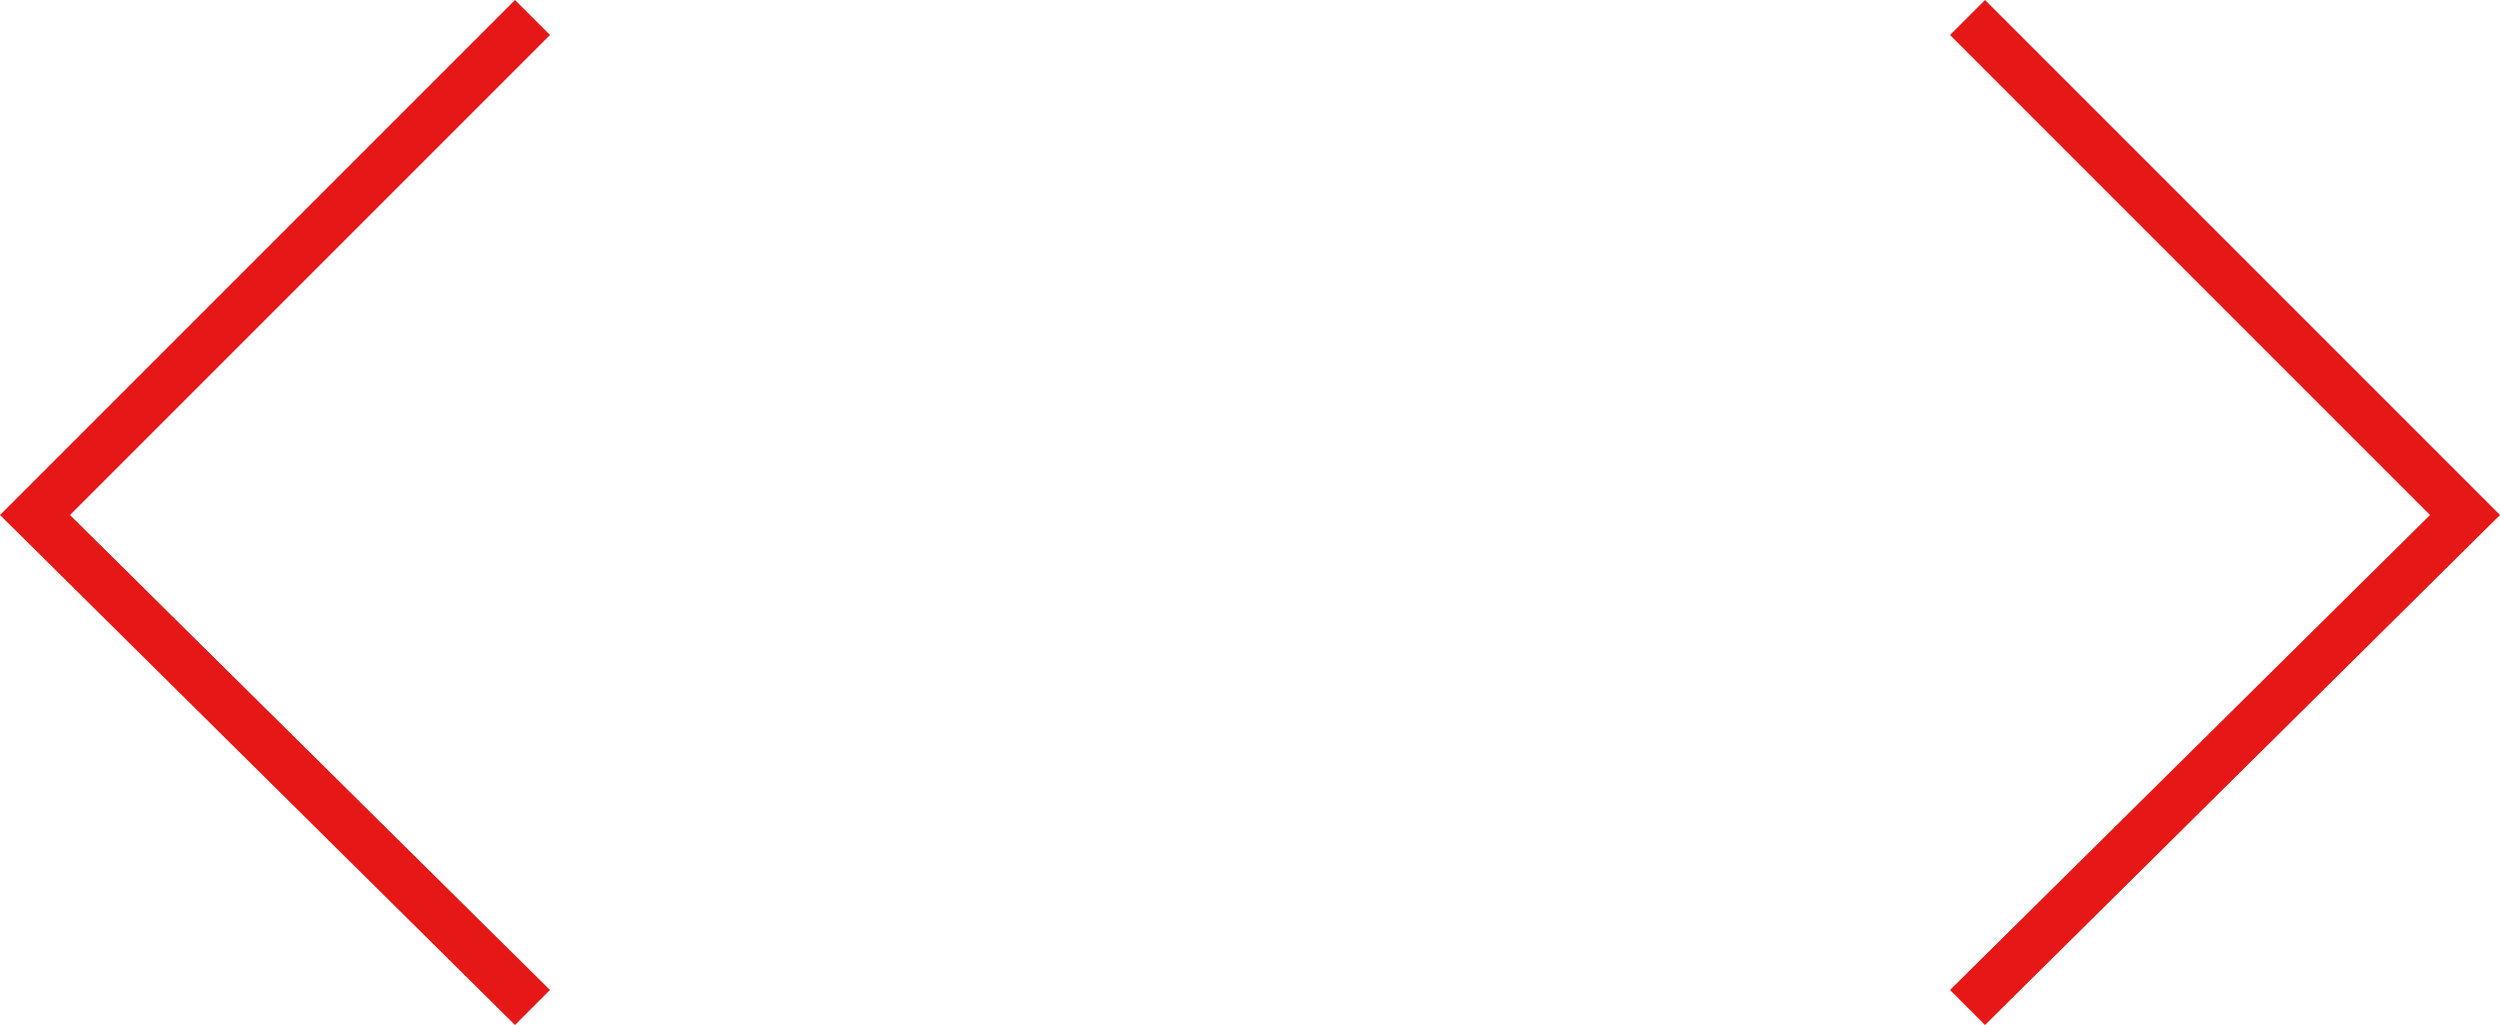
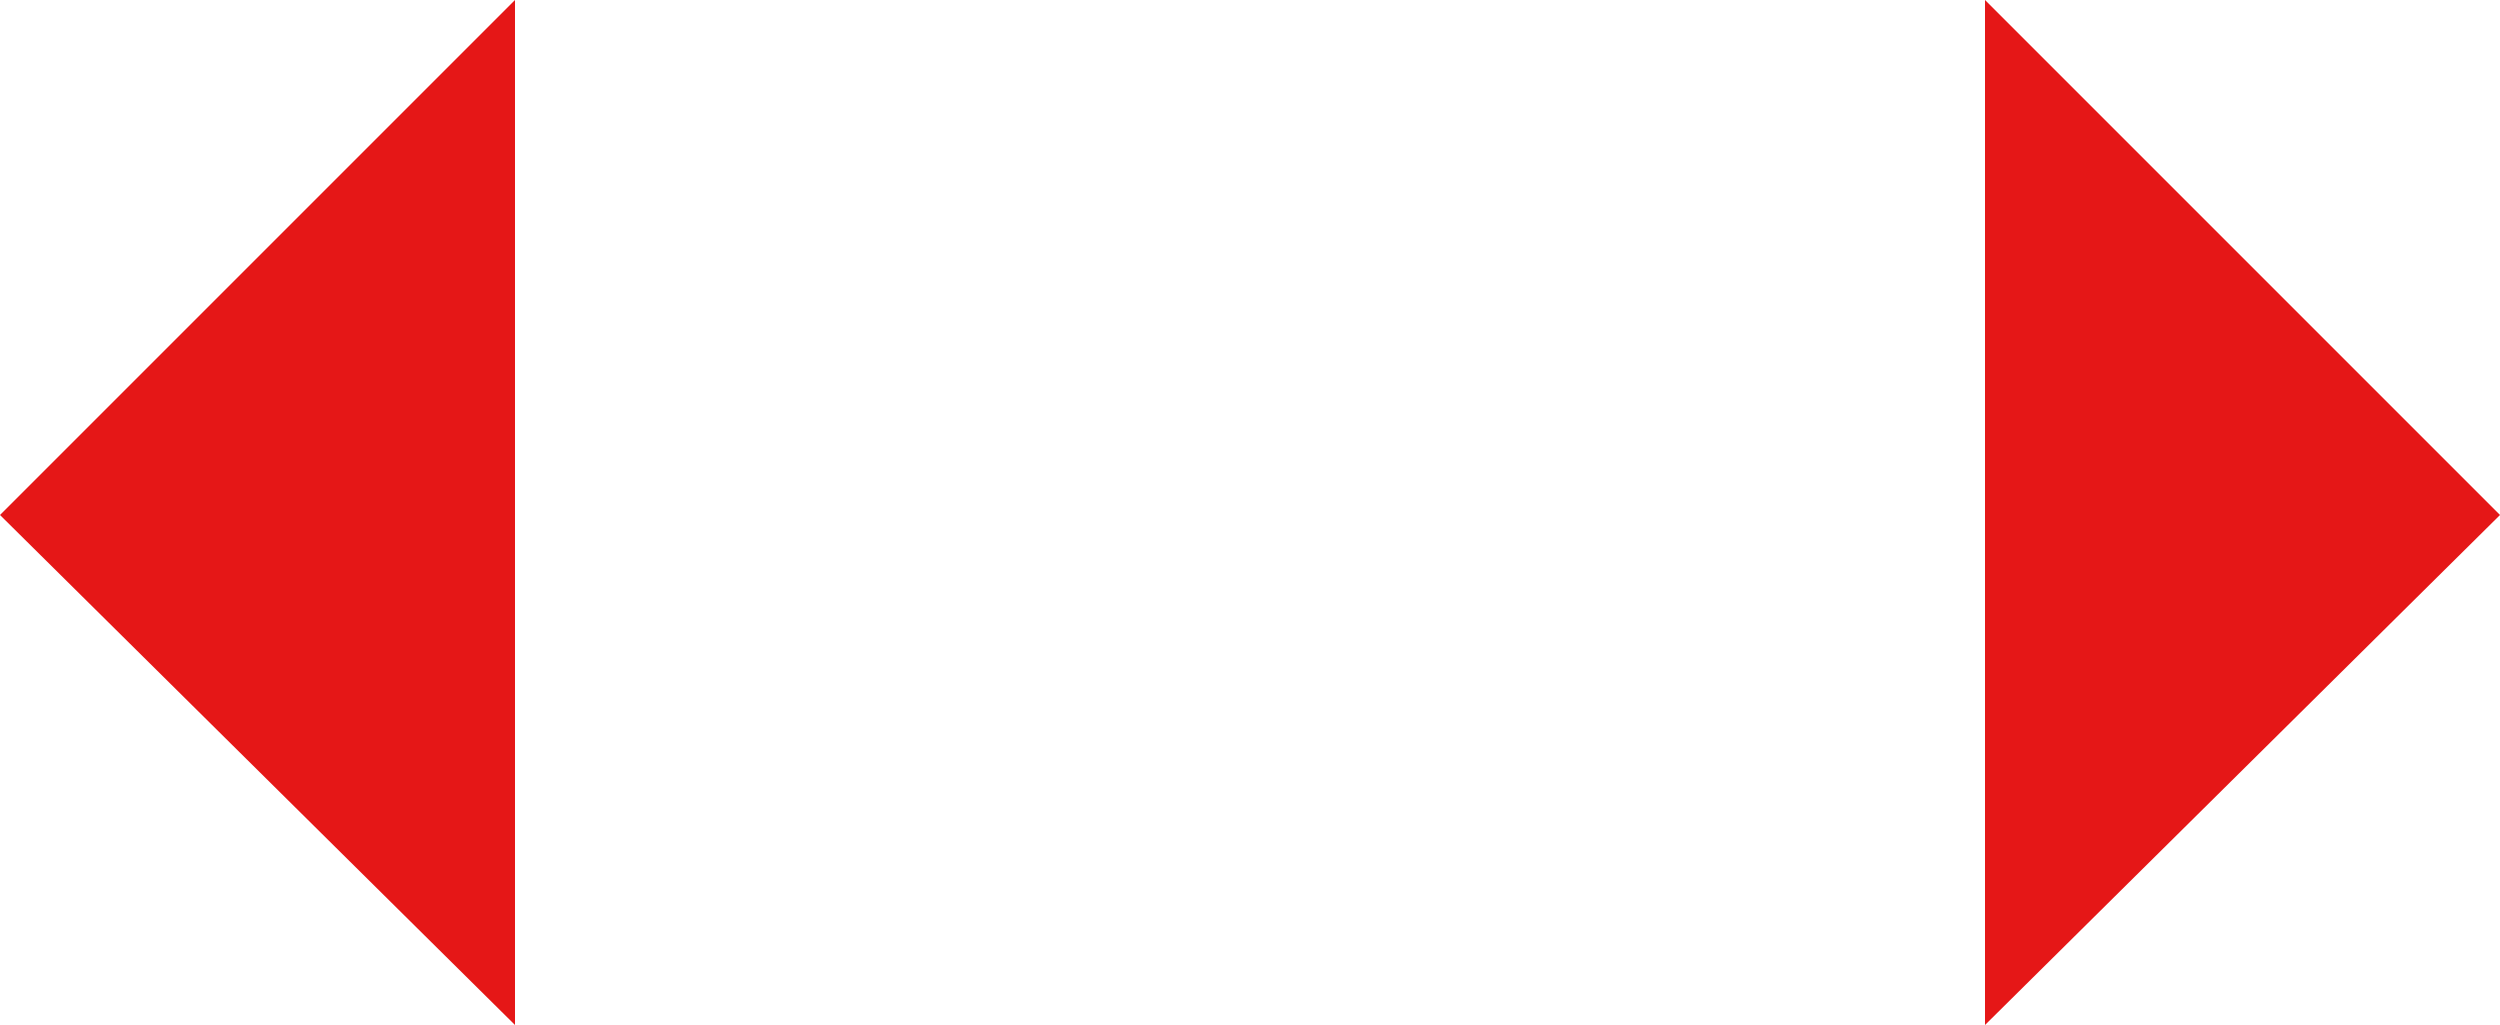
<svg xmlns="http://www.w3.org/2000/svg" version="1.1" id="Calque_1" x="0px" y="0px" viewBox="0 0 50 20.5" style="enable-background:new 0 0 50 20.5;" xml:space="preserve">
  <style type="text/css">
	.st0{fill:#E51717;}
</style>
-   <polygon class="st0" points="10.3,20.5 0,10.3 10.3,0 11,0.7 1.4,10.3 11,19.8  " />
-   <polygon class="st0" points="39.7,20.5 39,19.8 48.6,10.3 39,0.7 39.7,0 50,10.3  " />
+   <polyline class="st0" points="10.3,20.5 0,10.3 10.3,0" />
+   <polyline class="st0" points="39.7,0 50,10.3 39.7,20.5" />
</svg>
